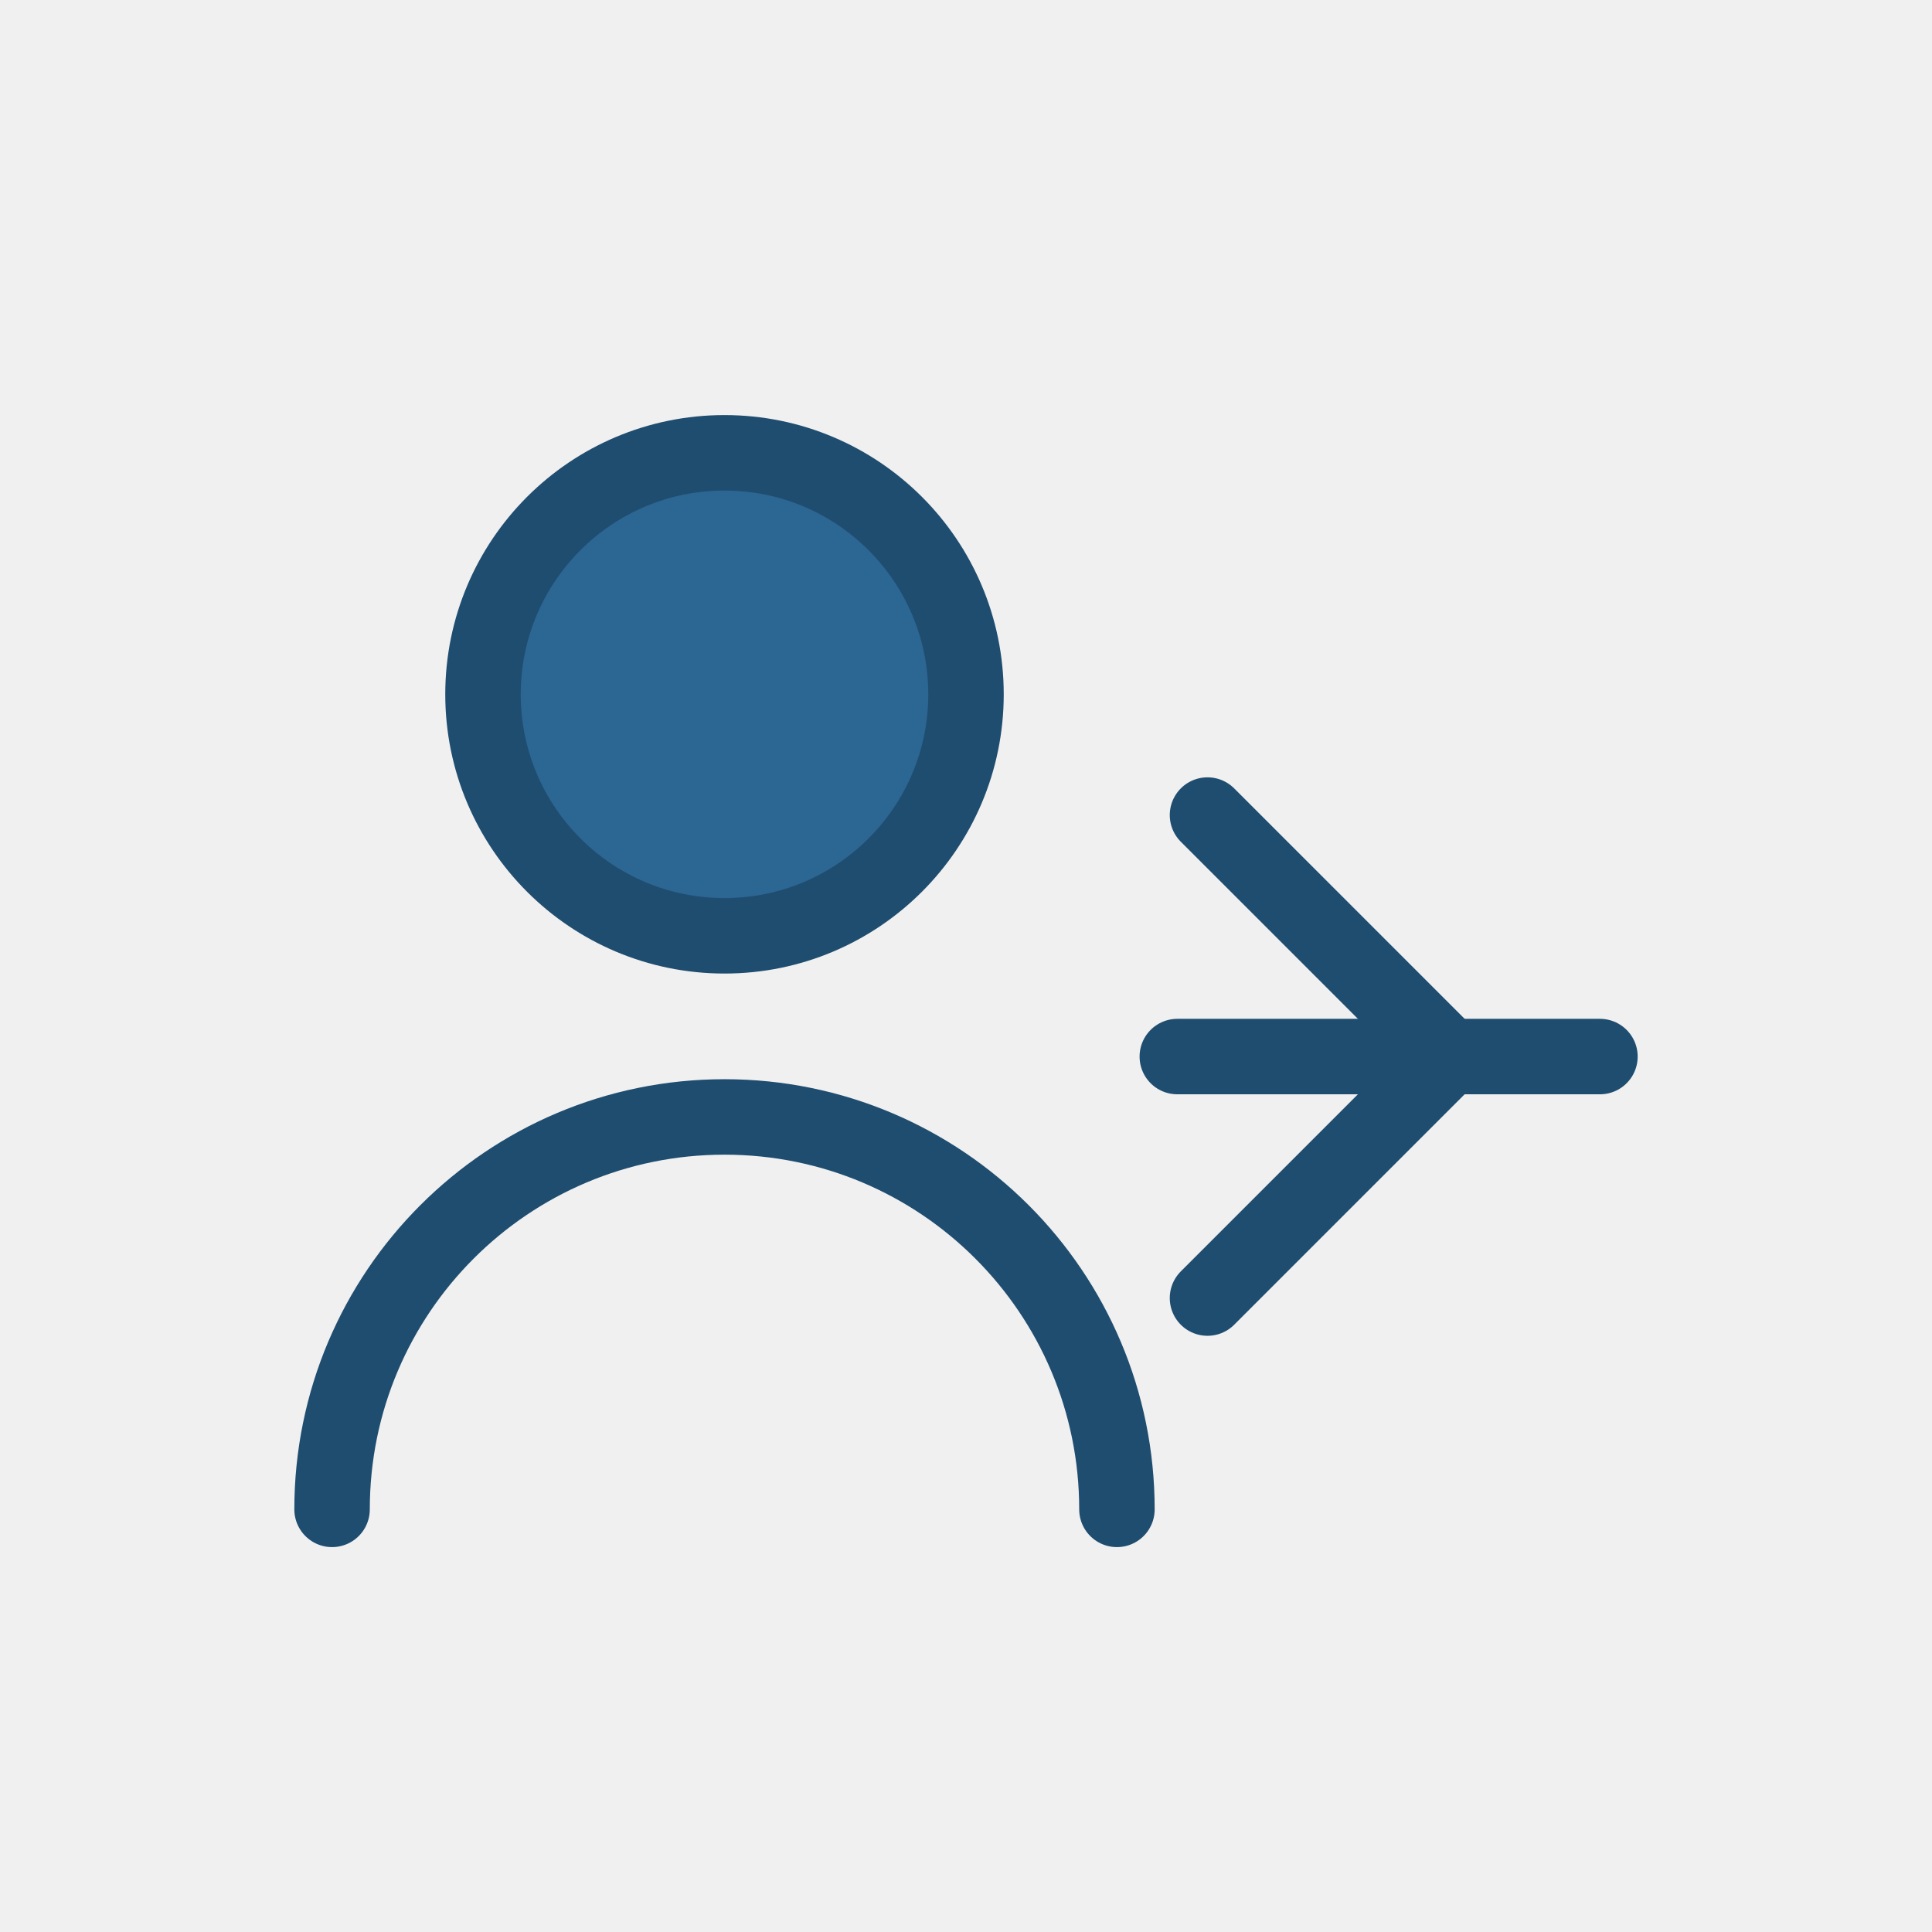
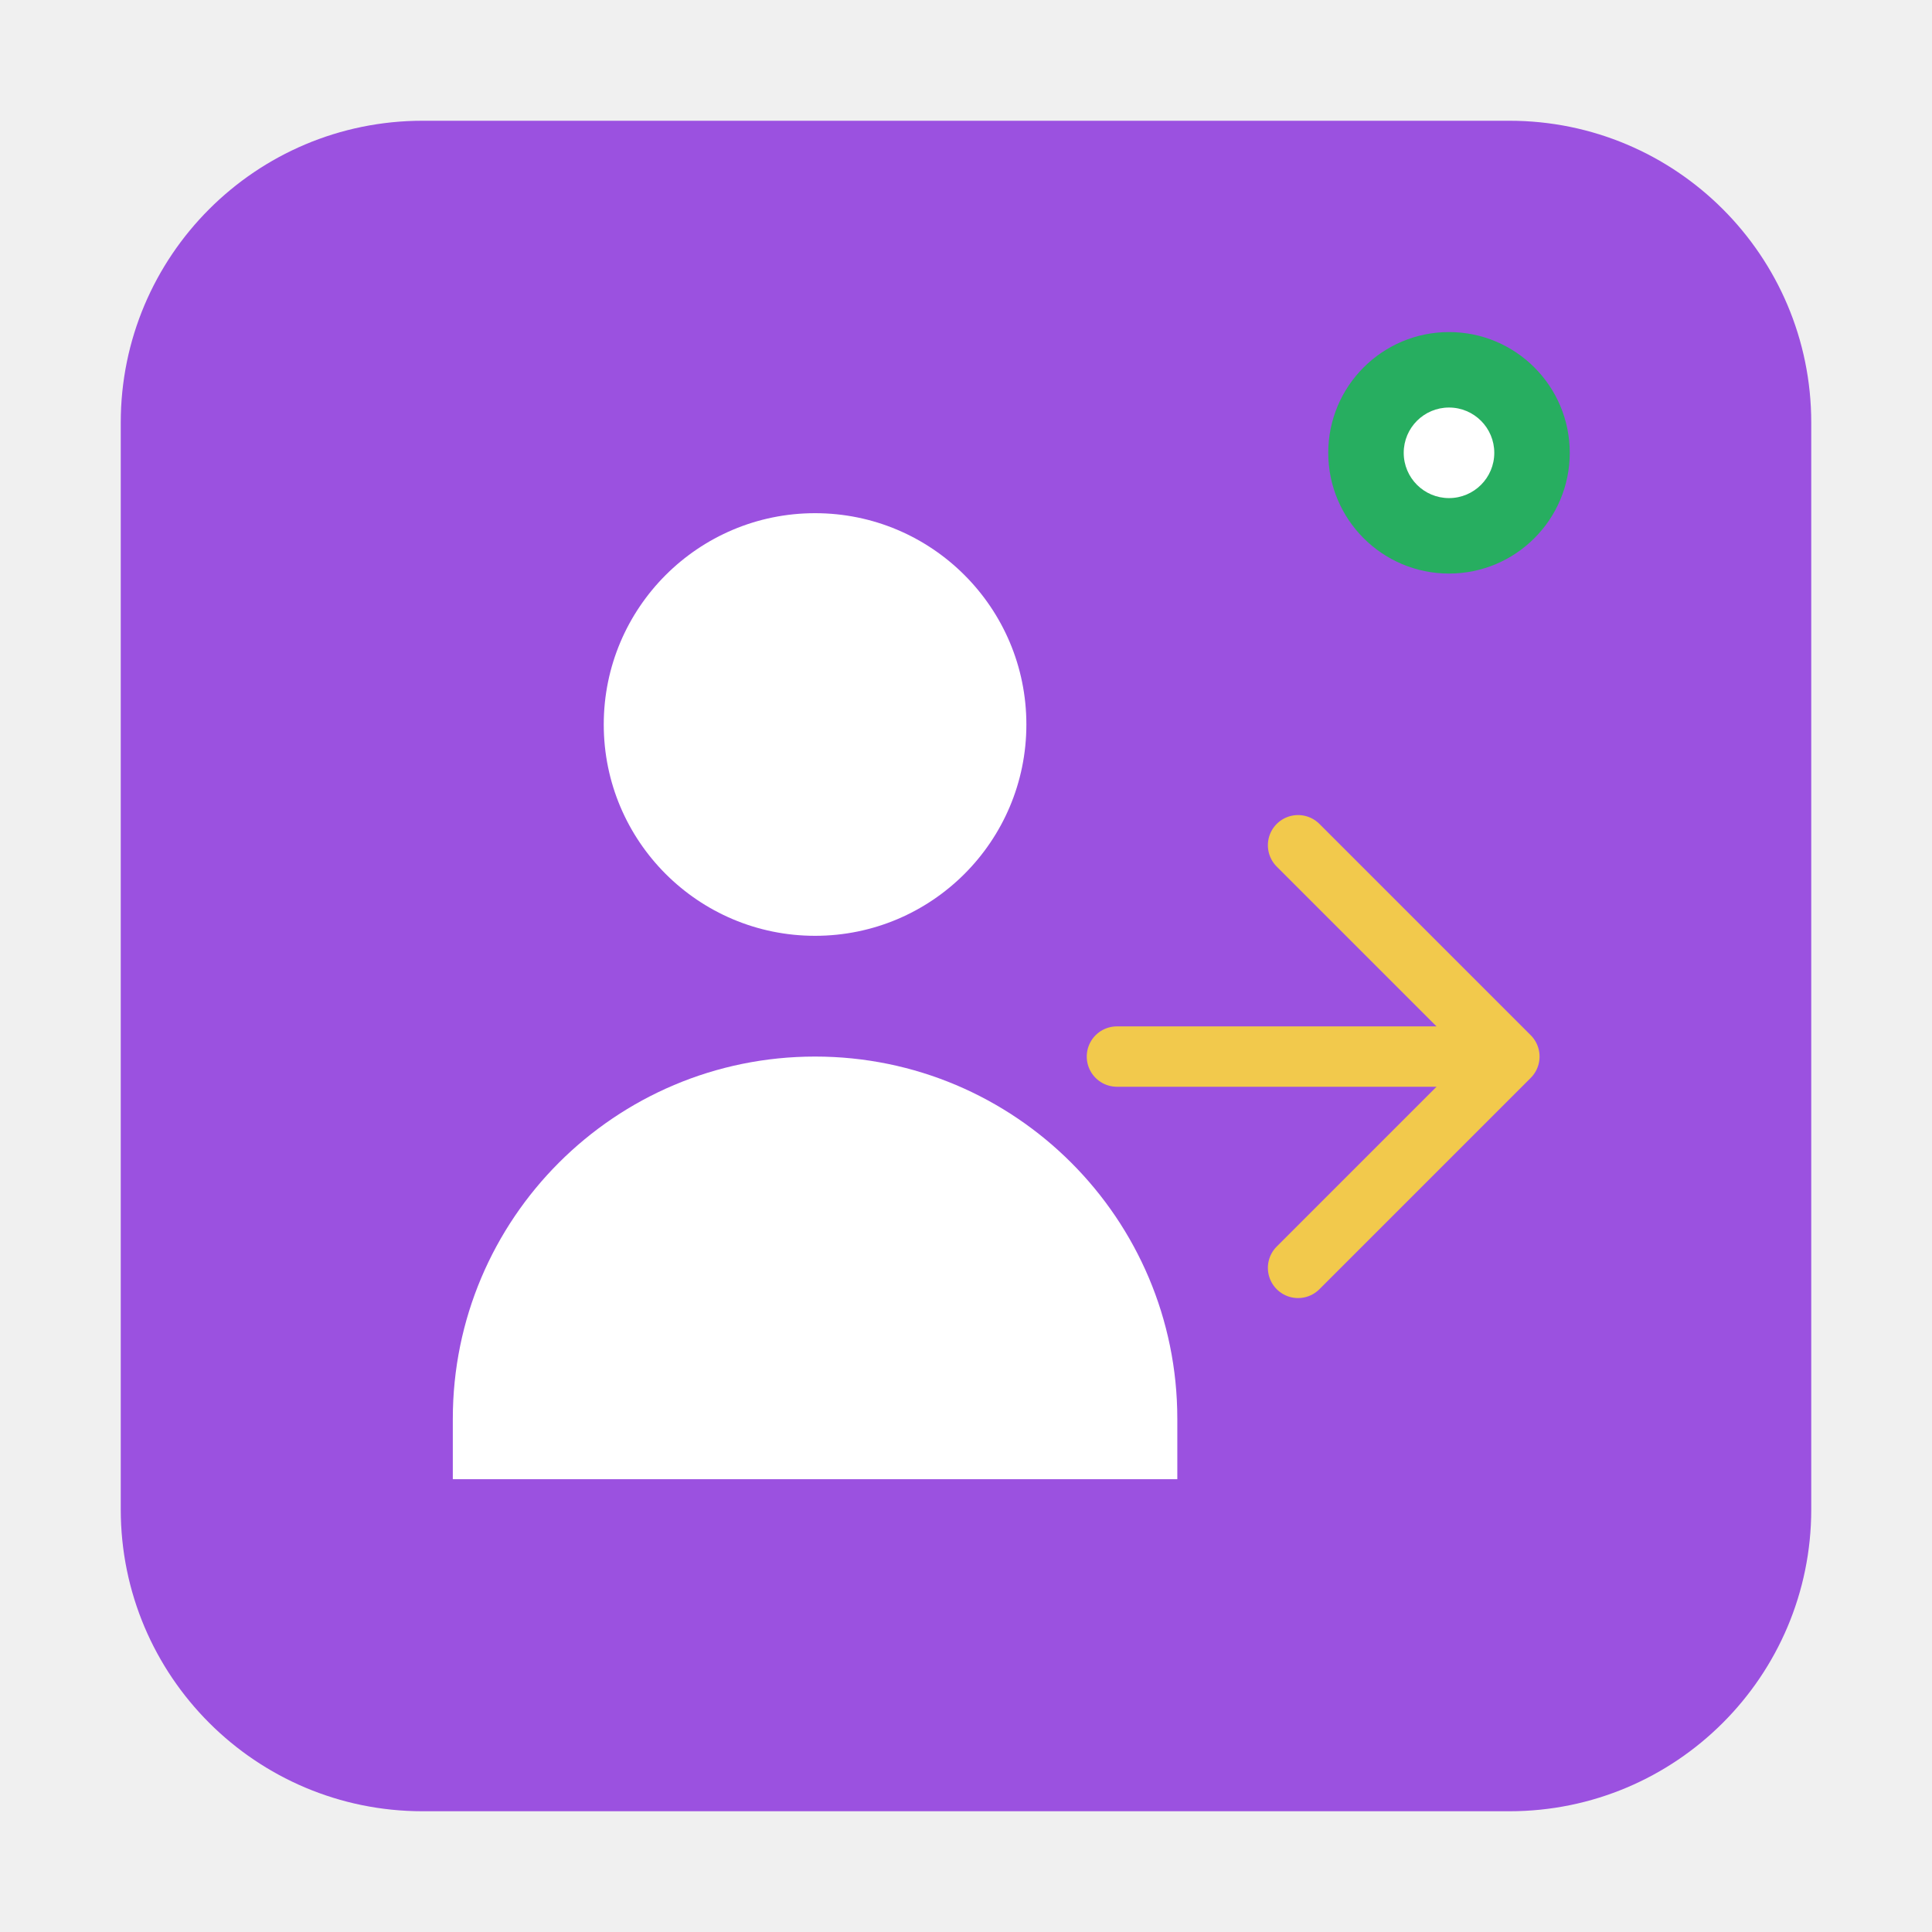
<svg xmlns="http://www.w3.org/2000/svg" viewBox="0 0 128 128" role="img" aria-label="Tracker capture">
-   <circle cx="48" cy="46" r="16" fill="#2c6693" stroke="#1f4d70" stroke-width="5" />
-   <path d="M22 100a26 26 0 0 1 52 0" fill="none" stroke="#1f4d70" stroke-width="5" stroke-linecap="round" />
-   <path d="M80 54l16 16-16 16" fill="none" stroke="#1f4d70" stroke-width="5" stroke-linecap="round" stroke-linejoin="round" />
-   <line x1="78" y1="70" x2="106" y2="70" stroke="#1f4d70" stroke-width="5" stroke-linecap="round" />
+   <rect x="8" y="8" width="112" height="112" rx="20" fill="#9B51E0" />
+   <circle cx="54" cy="48" r="14" fill="#ffffff" />
+   <path d="M30 94a24 24 0 0 1 48 0v4h-48z" fill="#ffffff" />
+   <path d="M86 56l14 14-14 14" fill="none" stroke="#F2C94C" stroke-width="4" stroke-linecap="round" stroke-linejoin="round" />
+   <path d="M74 70h22" stroke="#F2C94C" stroke-width="4" stroke-linecap="round" />
+   <circle cx="96" cy="30" r="8" fill="#27AE60" />
+   <circle cx="96" cy="30" r="3" fill="#ffffff" />
</svg>
